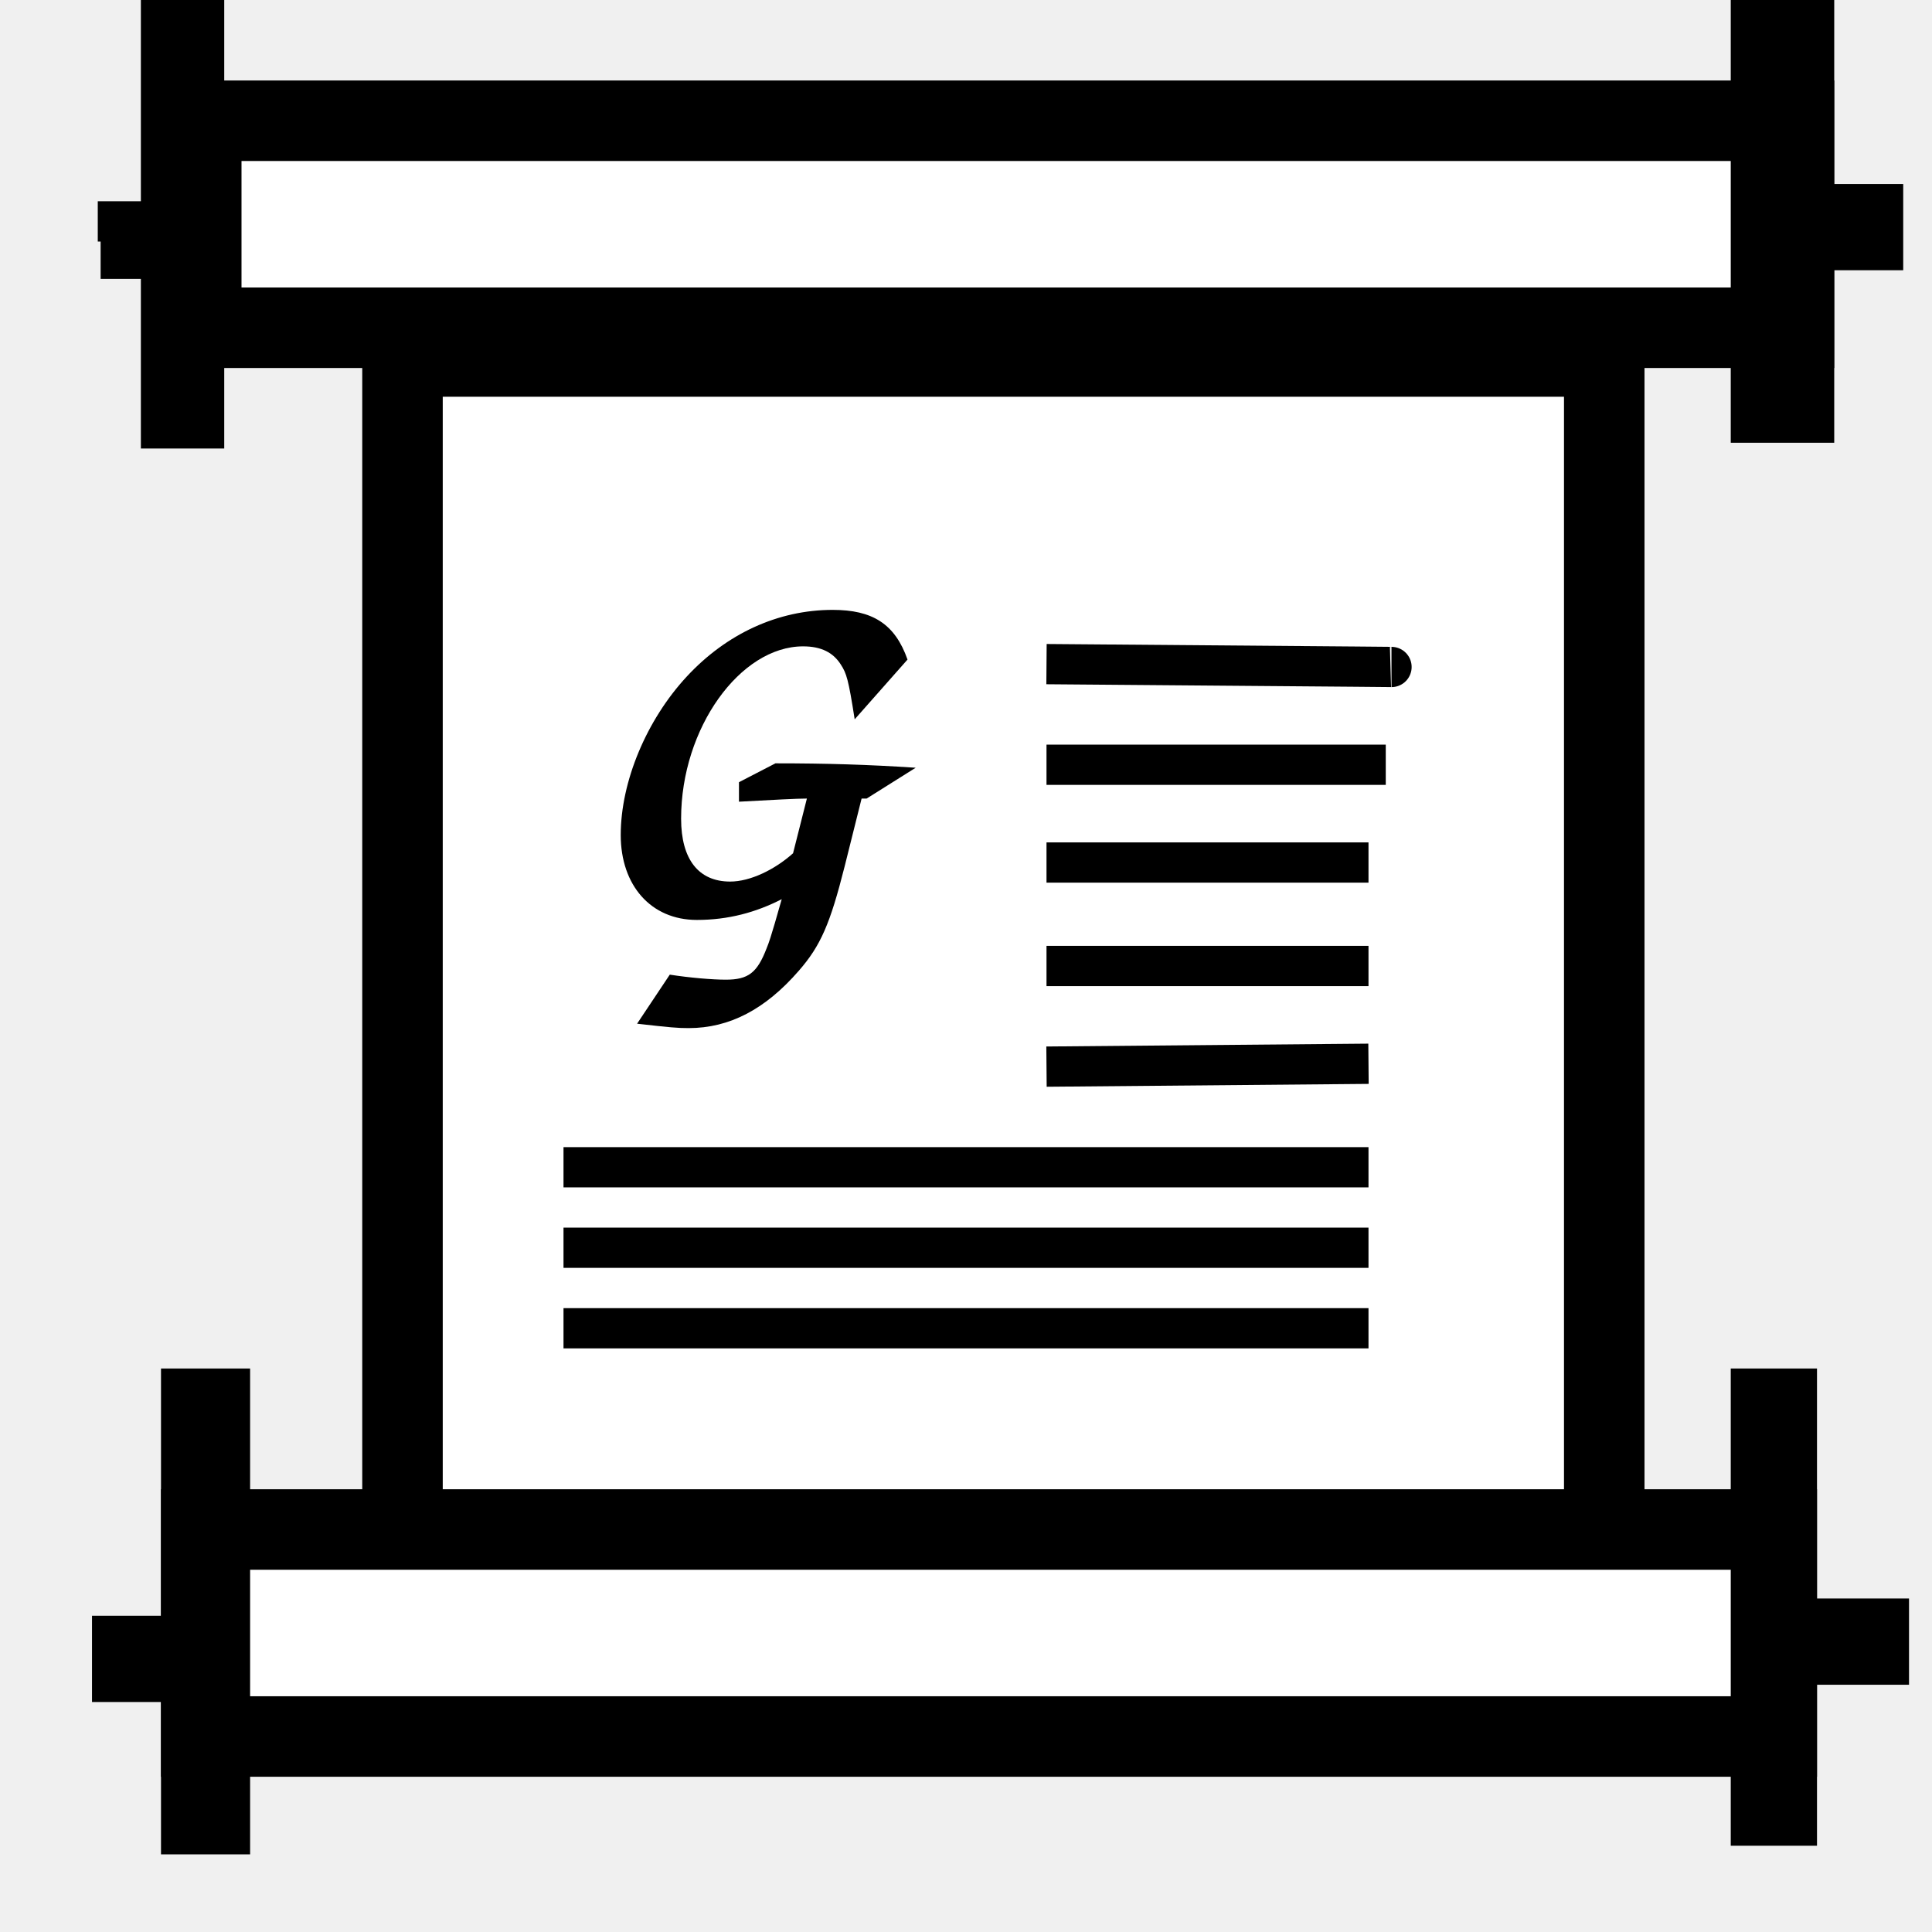
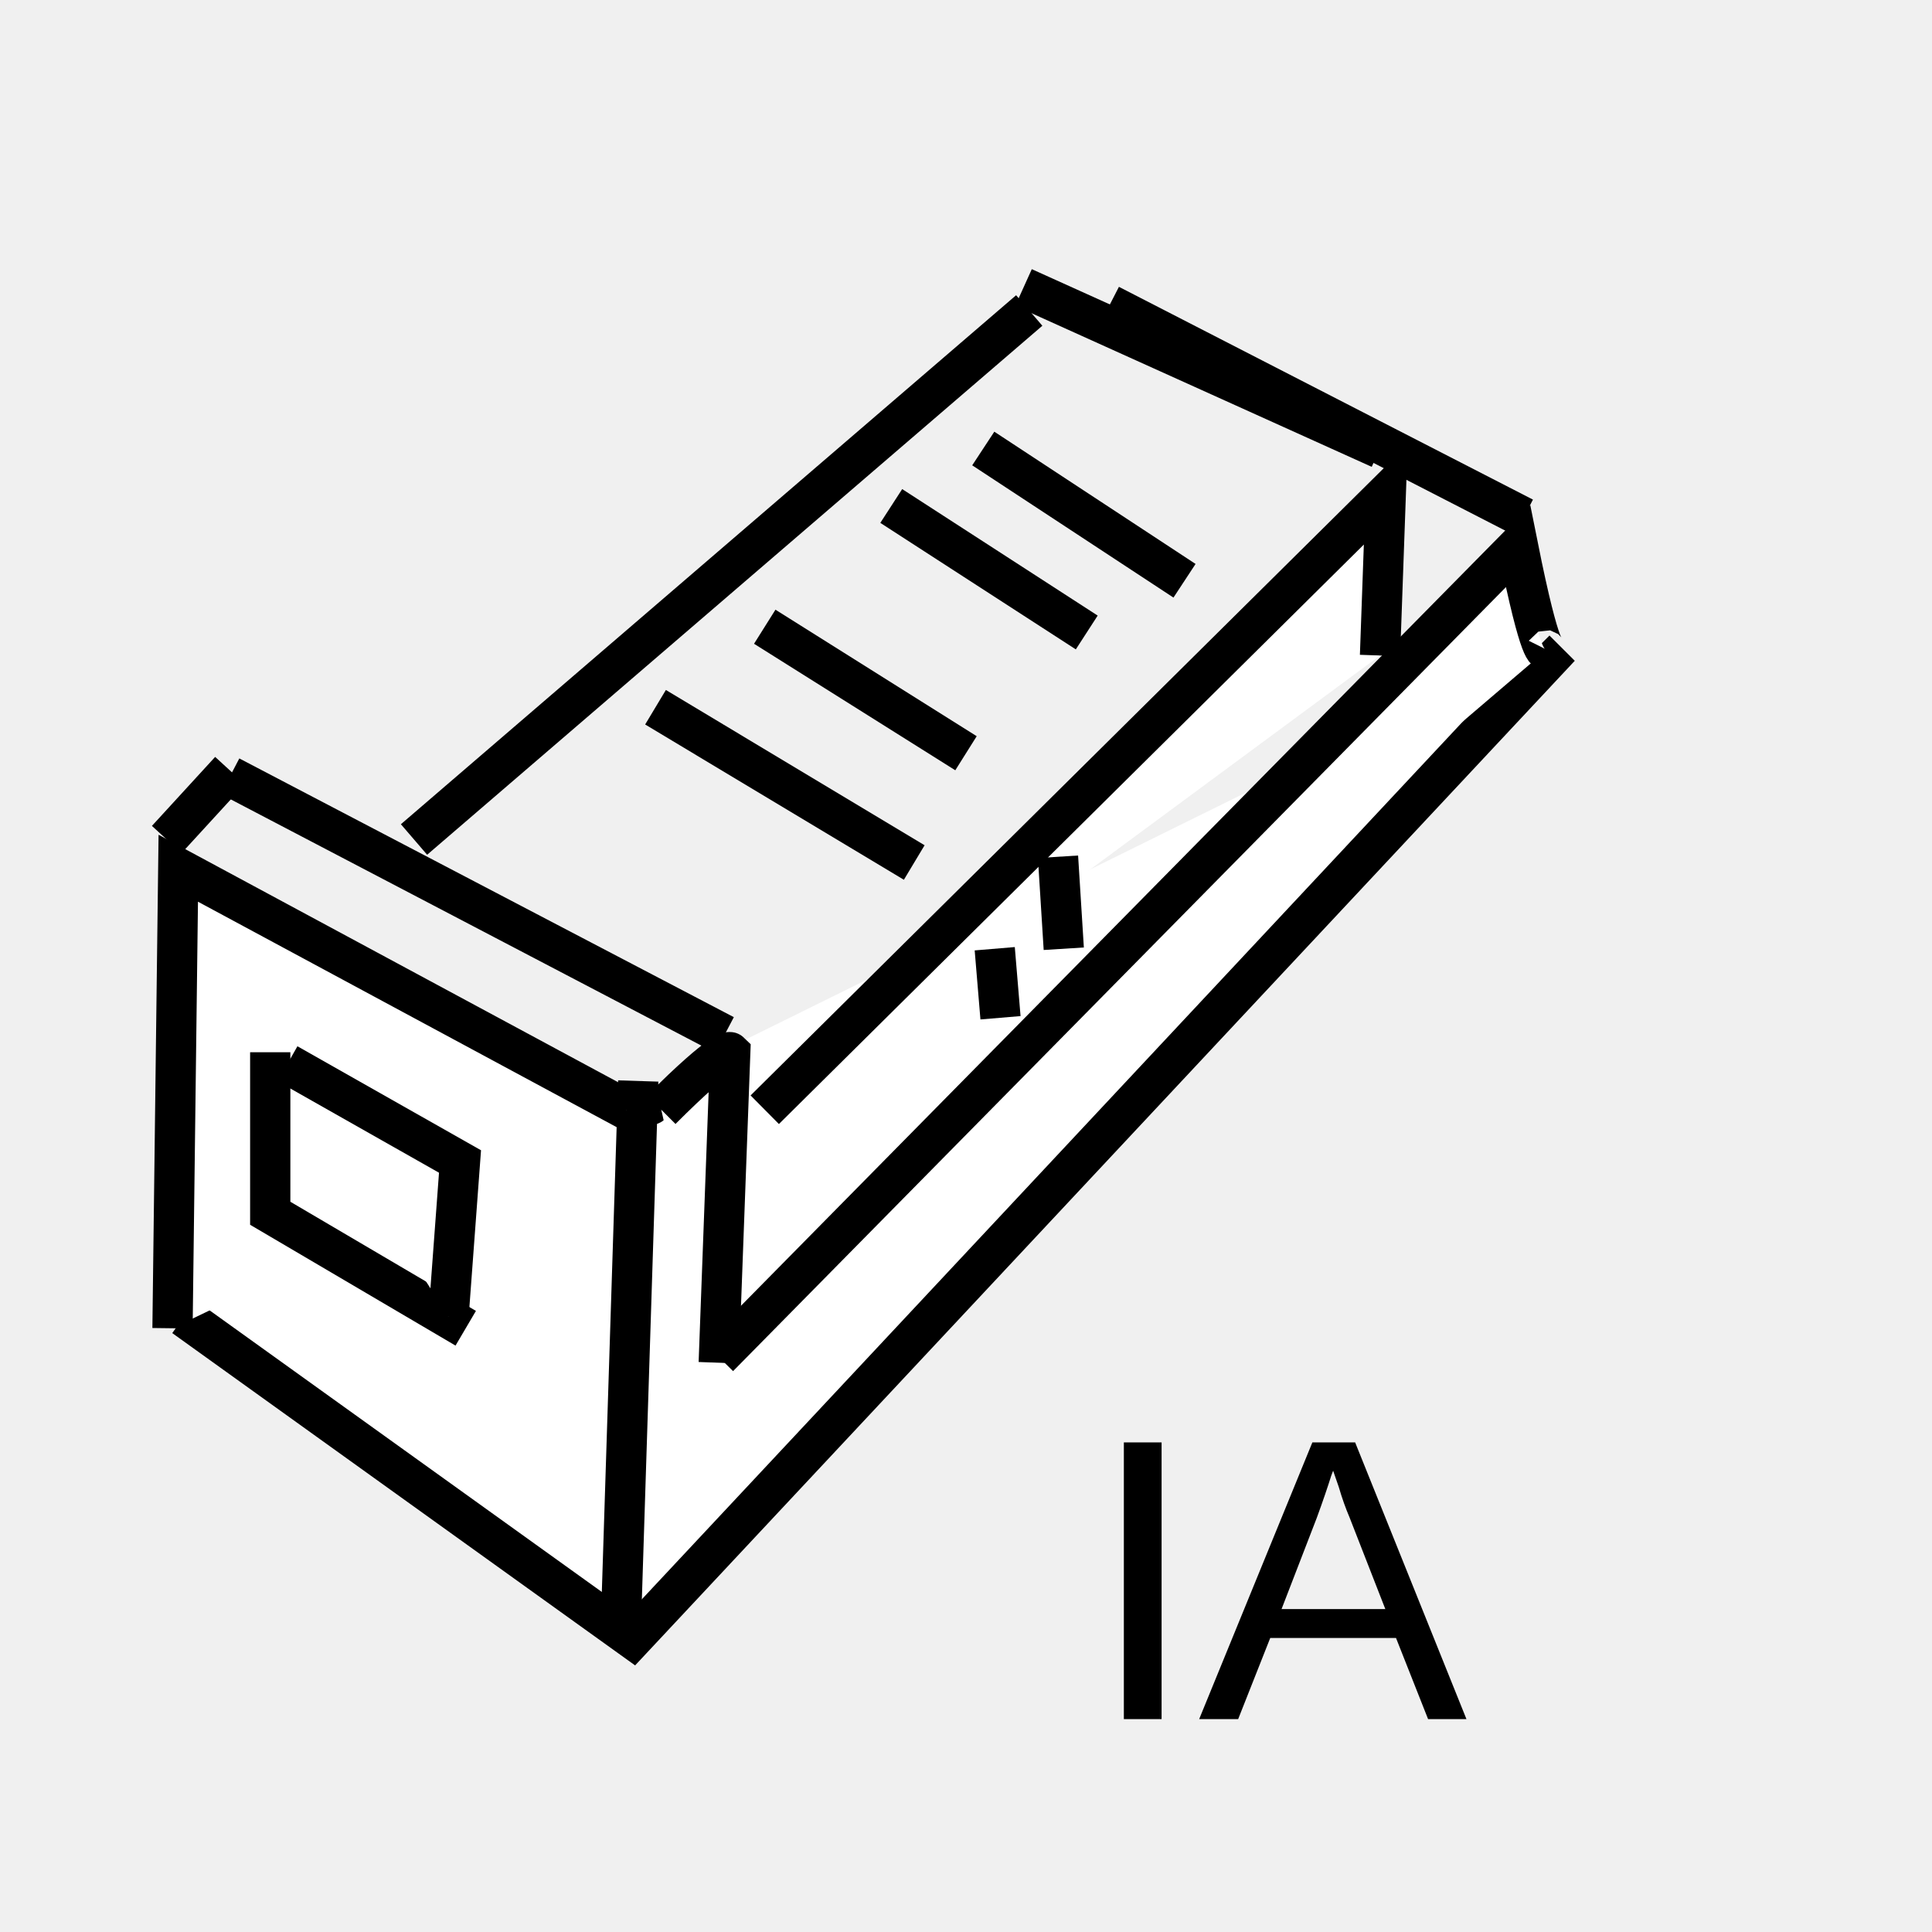
- <svg xmlns="http://www.w3.org/2000/svg" width="48px" height="48px" id="svg2160">
-   <defs id="defs2162" />
+ <svg xmlns="http://www.w3.org/2000/svg" width="48px" height="48px" id="svg2383">
+   <defs id="defs2385">
+     </defs>
  <g id="layer1">
-     <rect style="fill:#FFFFFF;fill-opacity:1;stroke:#000000;stroke-width:2;stroke-miterlimit:4;stroke-dasharray:none;stroke-opacity:1" id="rect3141" width="29.857" height="29.571" x="10" y="8.857" />
-     <rect style="fill:#FFFFFF;fill-opacity:1;stroke:#000000;stroke-width:2;stroke-miterlimit:4;stroke-dasharray:none;stroke-opacity:1" id="rect3143" width="39.571" height="5.143" x="5" y="3" />
-     <rect style="fill:#FFFFFF;fill-opacity:1;stroke:#000000;stroke-width:2;stroke-miterlimit:4;stroke-dasharray:none;stroke-opacity:1" id="rect3145" width="39.143" height="5.143" x="5" y="38" />
-     <rect style="fill:#FFFFFF;fill-opacity:1;stroke:#000000;stroke-width:2;stroke-miterlimit:4;stroke-dasharray:none;stroke-opacity:1" id="rect3147" width="0.571" height="0.143" x="45.714" y="5.571" />
-     <rect style="fill:#FFFFFF;fill-opacity:1;stroke:#000000;stroke-width:2;stroke-miterlimit:4;stroke-dasharray:none;stroke-opacity:1" id="rect3149" width="1.286" height="0" x="2.857" y="6" />
-     <rect style="fill:#FFFFFF;fill-opacity:1;stroke:#000000;stroke-width:2;stroke-miterlimit:4;stroke-dasharray:none;stroke-opacity:1" id="rect3151" width="0.857" height="0.143" x="3.286" y="41.143" />
-     <rect style="fill:#FFFFFF;fill-opacity:1;stroke:#000000;stroke-width:2;stroke-miterlimit:4;stroke-dasharray:none;stroke-opacity:1" id="rect3155" width="1" height="0.143" x="45.429" y="40.714" />
-     <rect style="fill:#FFFFFF;fill-opacity:1;stroke:#000000;stroke-width:2;stroke-miterlimit:4;stroke-dasharray:none;stroke-opacity:1" id="rect3157" width="1.429" height="0" x="2.429" y="5.571" />
-     <path style="fill:none;fill-rule:evenodd;stroke:#000000;stroke-width:1px;stroke-linecap:butt;stroke-linejoin:miter;stroke-opacity:1" d="M 4,5.5 C 2.429,5.5 2.429,5.5 2.429,5.5" id="path3213" />
-     <path style="fill:none;fill-rule:evenodd;stroke:#000000;stroke-width:1px;stroke-linecap:butt;stroke-linejoin:miter;stroke-opacity:1" d="M 4.429,6.429 C 2.5,6.429 2.5,6.429 2.5,6.429" id="path3215" />
-     <rect style="fill:#000000;fill-opacity:1;stroke:#000000;stroke-width:2;stroke-miterlimit:4;stroke-dasharray:none;stroke-opacity:1" id="rect3217" width="0.071" height="9.143" x="4.5" y="1" />
-     <rect style="fill:#000000;fill-opacity:1;stroke:#000000;stroke-width:2;stroke-miterlimit:4;stroke-dasharray:none;stroke-opacity:1" id="rect3237" width="0.571" height="9" x="44" y="1" />
-     <rect style="fill:#000000;fill-opacity:1;stroke:#000000;stroke-width:2;stroke-miterlimit:4;stroke-dasharray:none;stroke-opacity:1" id="rect3243" width="0.214" height="10.071" x="5" y="35" />
-     <rect style="fill:#000000;fill-opacity:1;stroke:#000000;stroke-width:2;stroke-miterlimit:4;stroke-dasharray:none;stroke-opacity:1" id="rect3245" width="0.143" height="9.857" x="44" y="35" />
-     <text xml:space="preserve" style="font-size:12px;font-style:italic;font-weight:bold;fill:#000000;fill-opacity:1;stroke:none;stroke-width:1px;stroke-linecap:butt;stroke-linejoin:miter;stroke-opacity:1;font-family:URW Chancery L;font-stretch:normal;font-variant:normal;text-anchor:start;text-align:start;writing-mode:lr;line-height:100%" x="14" y="22.714" id="text3249">
-       <tspan id="tspan3251" x="14" y="22.714">G</tspan>
+     <path style="fill:#FFFFFF;fill-rule:evenodd;stroke:#000000;stroke-width:1px;stroke-linecap:butt;stroke-linejoin:miter;stroke-opacity:1" d="M 4.571,32.714 L 15.714,40.714 L 38.429,16.429 L 38.143,16.143" id="path2395" />
+     <path style="fill:#FFFFFF;fill-rule:evenodd;stroke:#000000;stroke-width:1px;stroke-linecap:butt;stroke-linejoin:miter;stroke-opacity:1" d="M 15.857,26.857 L 15.429,40.286" id="path2397" />
+     <path style="fill:#FFFFFF;fill-rule:evenodd;stroke:#000000;stroke-width:1px;stroke-linecap:butt;stroke-linejoin:miter;stroke-opacity:1" d="M 4.286,33 L 4.429,21.571 C 15.571,27.571 15.571,27.571 15.571,27.571" id="path2399" />
+     <path style="fill:#FFFFFF;fill-rule:evenodd;stroke:#000000;stroke-width:1px;stroke-linecap:butt;stroke-linejoin:miter;stroke-opacity:1" d="M 15.857,27.571 C 15.857,27.571 16.571,27.286 15.857,27.571 z" id="path2401" />
+     <path style="fill:#FFFFFF;fill-rule:evenodd;stroke:#000000;stroke-width:1px;stroke-linecap:butt;stroke-linejoin:miter;stroke-opacity:1" d="M 16.429,27.571 C 18,26 18.143,26.143 18.143,26.143 C 17.857,33.857 17.857,33.857 17.857,33.857" id="path2403" />
+     <path style="fill:#FFFFFF;fill-rule:evenodd;stroke:#000000;stroke-width:1px;stroke-linecap:butt;stroke-linejoin:miter;stroke-opacity:1" d="M 17.857,33.714 L 37.714,13.571 C 38.286,16.429 38.429,16.143 38.429,16.143" id="path2405" />
+     <path style="fill:#FFFFFF;fill-rule:evenodd;stroke:#000000;stroke-width:1px;stroke-linecap:butt;stroke-linejoin:miter;stroke-opacity:1" d="M 5.714,19.286 L 18,25.714" id="path2407" />
+     <path style="fill:#FFFFFF;fill-rule:evenodd;stroke:#000000;stroke-width:1px;stroke-linecap:butt;stroke-linejoin:miter;stroke-opacity:1" d="M 4.143,20.857 C 5.714,19.143 5.714,19.143 5.714,19.143" id="path2409" />
+     <path style="fill:#FFFFFF;fill-rule:evenodd;stroke:#000000;stroke-width:1px;stroke-linecap:butt;stroke-linejoin:miter;stroke-opacity:1" d="M 25.571,7.714 L 10.286,20.857 L 10.286,20.857" id="path2411" />
+     <path style="fill:#FFFFFF;fill-rule:evenodd;stroke:#000000;stroke-width:1px;stroke-linecap:butt;stroke-linejoin:miter;stroke-opacity:1" d="M 19,27.571 C 34.429,12.286 34.429,12.286 34.429,12.286 C 34.286,16.286 34.286,16.286 34.286,16.286" id="path2415" />
+     <path style="fill:#FFFFFF;fill-rule:evenodd;stroke:#000000;stroke-width:1px;stroke-linecap:butt;stroke-linejoin:miter;stroke-opacity:1" d="M 34.286,11.143 C 25.429,7.143 25.429,7.143 25.429,7.143" id="path2417" />
+     <path style="fill:#FFFFFF;fill-rule:evenodd;stroke:#000000;stroke-width:1px;stroke-linecap:butt;stroke-linejoin:miter;stroke-opacity:1" d="M 37.857,12.857 C 27.571,7.571 27.571,7.571 27.571,7.571" id="path2419" />
+     <path style="fill:#FFFFFF;fill-rule:evenodd;stroke:#000000;stroke-width:1px;stroke-linecap:butt;stroke-linejoin:miter;stroke-opacity:1" d="M 6.714,26.143 C 6.714,30.143 6.714,30.143 6.714,30.143 C 11.571,33 11.571,33 11.571,33" id="path2449" />
+     <path style="fill:#FFFFFF;fill-rule:evenodd;stroke:#000000;stroke-width:1px;stroke-linecap:butt;stroke-linejoin:miter;stroke-opacity:1" d="M 7.143,26.429 C 11.429,28.857 11.429,28.857 11.429,28.857 C 11.143,32.714 11.143,32.714 11.143,32.714" id="path2453" />
+     <path style="fill:#FFFFFF;fill-rule:evenodd;stroke:#000000;stroke-width:1px;stroke-linecap:butt;stroke-linejoin:miter;stroke-opacity:1" d="M 16.286,17.571 C 22.714,21.429 22.714,21.429 22.714,21.429" id="path2457" />
+     <path style="fill:#FFFFFF;fill-rule:evenodd;stroke:#000000;stroke-width:1px;stroke-linecap:butt;stroke-linejoin:miter;stroke-opacity:1" d="M 19,15.571 C 24,18.714 24,18.714 24,18.714" id="path2459" />
+     <path style="fill:#FFFFFF;fill-rule:evenodd;stroke:#000000;stroke-width:1px;stroke-linecap:butt;stroke-linejoin:miter;stroke-opacity:1" d="M 22.143,12.571 C 27,15.714 27,15.714 27,15.714" id="path2463" />
+     <path style="fill:#FFFFFF;fill-rule:evenodd;stroke:#000000;stroke-width:1px;stroke-linecap:butt;stroke-linejoin:miter;stroke-opacity:1" d="M 24.429,11.143 C 29.429,14.429 29.429,14.429 29.429,14.429" id="path2465" />
+     <path style="fill:#FFFFFF;fill-rule:evenodd;stroke:#000000;stroke-width:1px;stroke-linecap:butt;stroke-linejoin:miter;stroke-opacity:1" d="M 24.714,23.571 C 24.857,25.286 24.857,25.286 24.857,25.286" id="path2467" />
+     <path style="fill:#FFFFFF;fill-rule:evenodd;stroke:#000000;stroke-width:1px;stroke-linecap:butt;stroke-linejoin:miter;stroke-opacity:1" d="M 26.286,21.286 C 26.429,23.571 26.429,23.571 26.429,23.571" id="path2469" />
+     <text xml:space="preserve" style="font-size:10px;font-style:normal;font-variant:normal;font-weight:normal;font-stretch:normal;text-align:start;line-height:125%;writing-mode:lr-tb;text-anchor:start;fill:#000000;fill-opacity:1;stroke:none;stroke-width:1px;stroke-linecap:butt;stroke-linejoin:miter;stroke-opacity:1;font-family:Arial;-inkscape-font-specification:Arial" x="27" y="42.714" id="text2475">
+       <tspan id="tspan2477" x="27" y="42.714">IA</tspan>
    </text>
-     <path style="fill:none;fill-rule:evenodd;stroke:#000000;stroke-width:1px;stroke-linecap:butt;stroke-linejoin:miter;stroke-opacity:1" d="M 26,16.5 C 35,16.571 34.571,16.571 34.571,16.571" id="path3253" />
-     <path style="fill:none;fill-rule:evenodd;stroke:#000000;stroke-width:1px;stroke-linecap:butt;stroke-linejoin:miter;stroke-opacity:1" d="M 34.429,19 L 26,19 L 26,19 L 26,19 L 26,19" id="path3255" />
-     <path style="fill:none;fill-rule:evenodd;stroke:#000000;stroke-width:1px;stroke-linecap:butt;stroke-linejoin:miter;stroke-opacity:1" d="M 26,21.429 C 34,21.429 34,21.429 34,21.429" id="path3257" />
-     <path style="fill:none;fill-rule:evenodd;stroke:#000000;stroke-width:1px;stroke-linecap:butt;stroke-linejoin:miter;stroke-opacity:1" d="M 26,24 C 34,24 34,24 34,24" id="path3259" />
-     <path style="fill:none;fill-rule:evenodd;stroke:#000000;stroke-width:1px;stroke-linecap:butt;stroke-linejoin:miter;stroke-opacity:1" d="M 26,26.5 C 34,26.429 34,26.429 34,26.429 L 34,26.429" id="path3261" />
-     <path style="fill:none;fill-rule:evenodd;stroke:#000000;stroke-width:1px;stroke-linecap:butt;stroke-linejoin:miter;stroke-opacity:1" d="M 14,29 C 34,29 34,29 34,29" id="path3263" />
-     <path style="fill:none;fill-rule:evenodd;stroke:#000000;stroke-width:1px;stroke-linecap:butt;stroke-linejoin:miter;stroke-opacity:1" d="M 14,31 C 34,31 34,31 34,31" id="path3265" />
-     <path style="fill:none;fill-rule:evenodd;stroke:#000000;stroke-width:1px;stroke-linecap:butt;stroke-linejoin:miter;stroke-opacity:1" d="M 14,33 C 34,33 34,33 34,33" id="path3267" />
  </g>
</svg>
